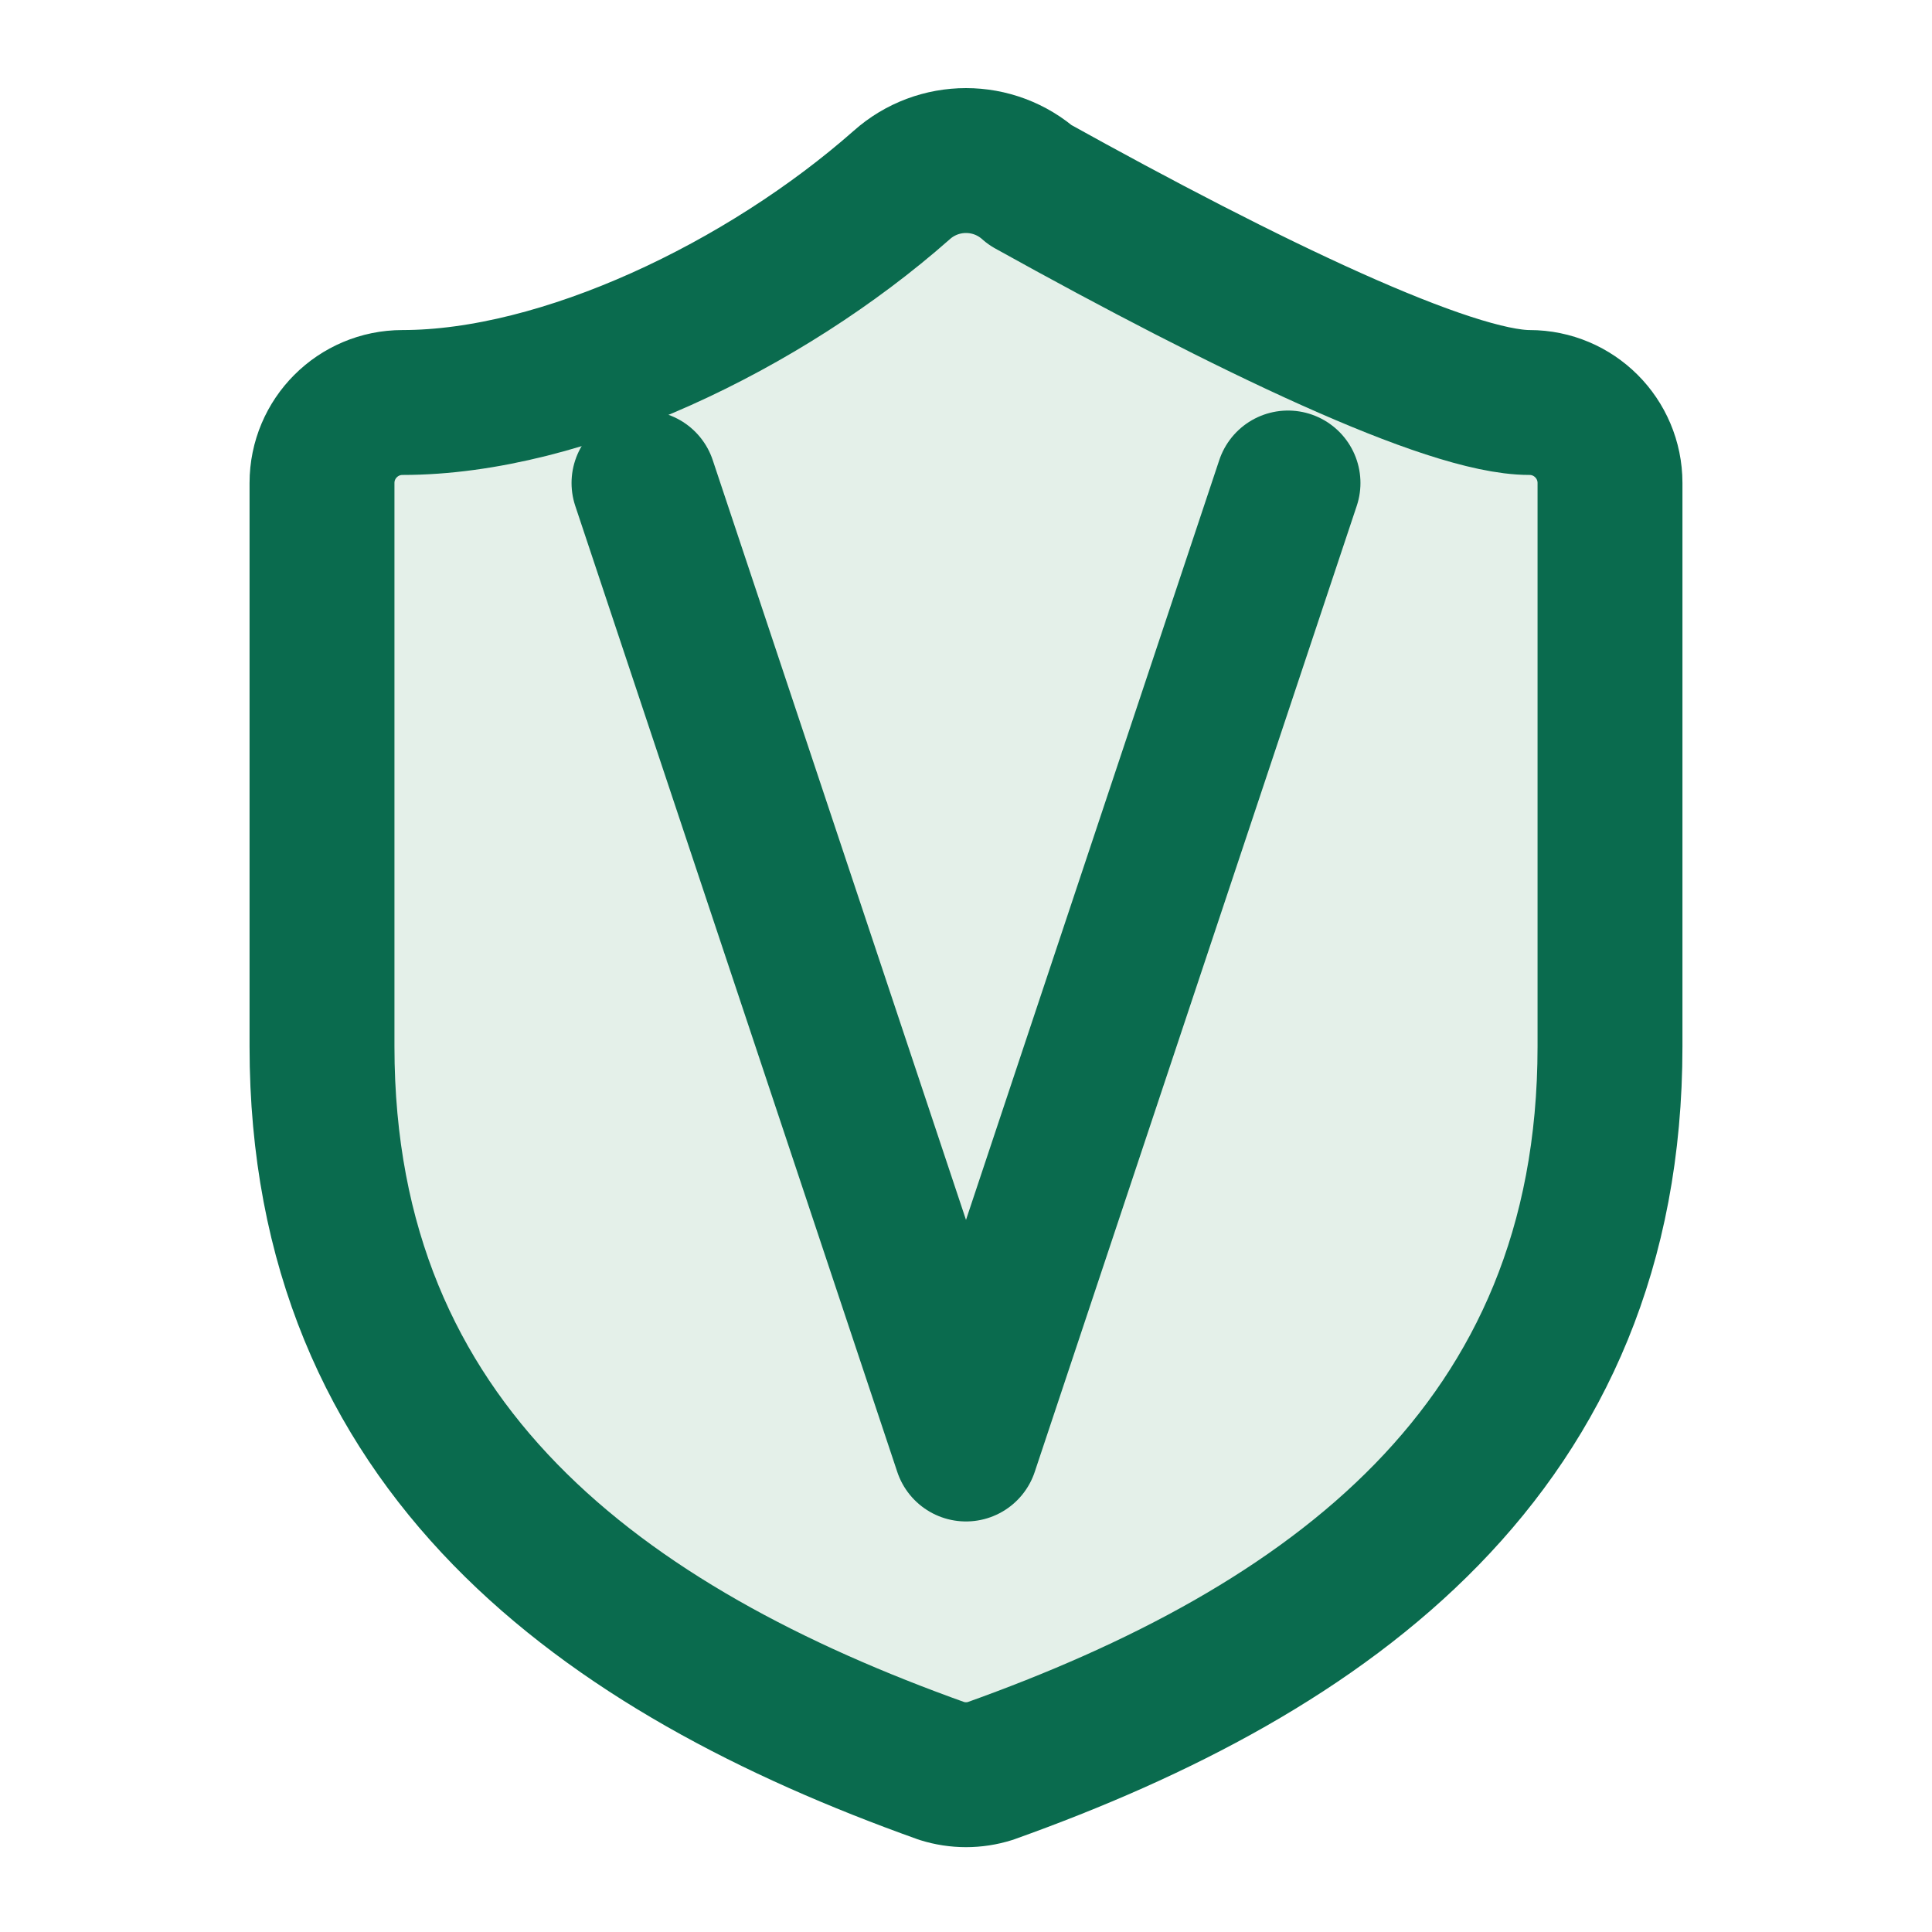
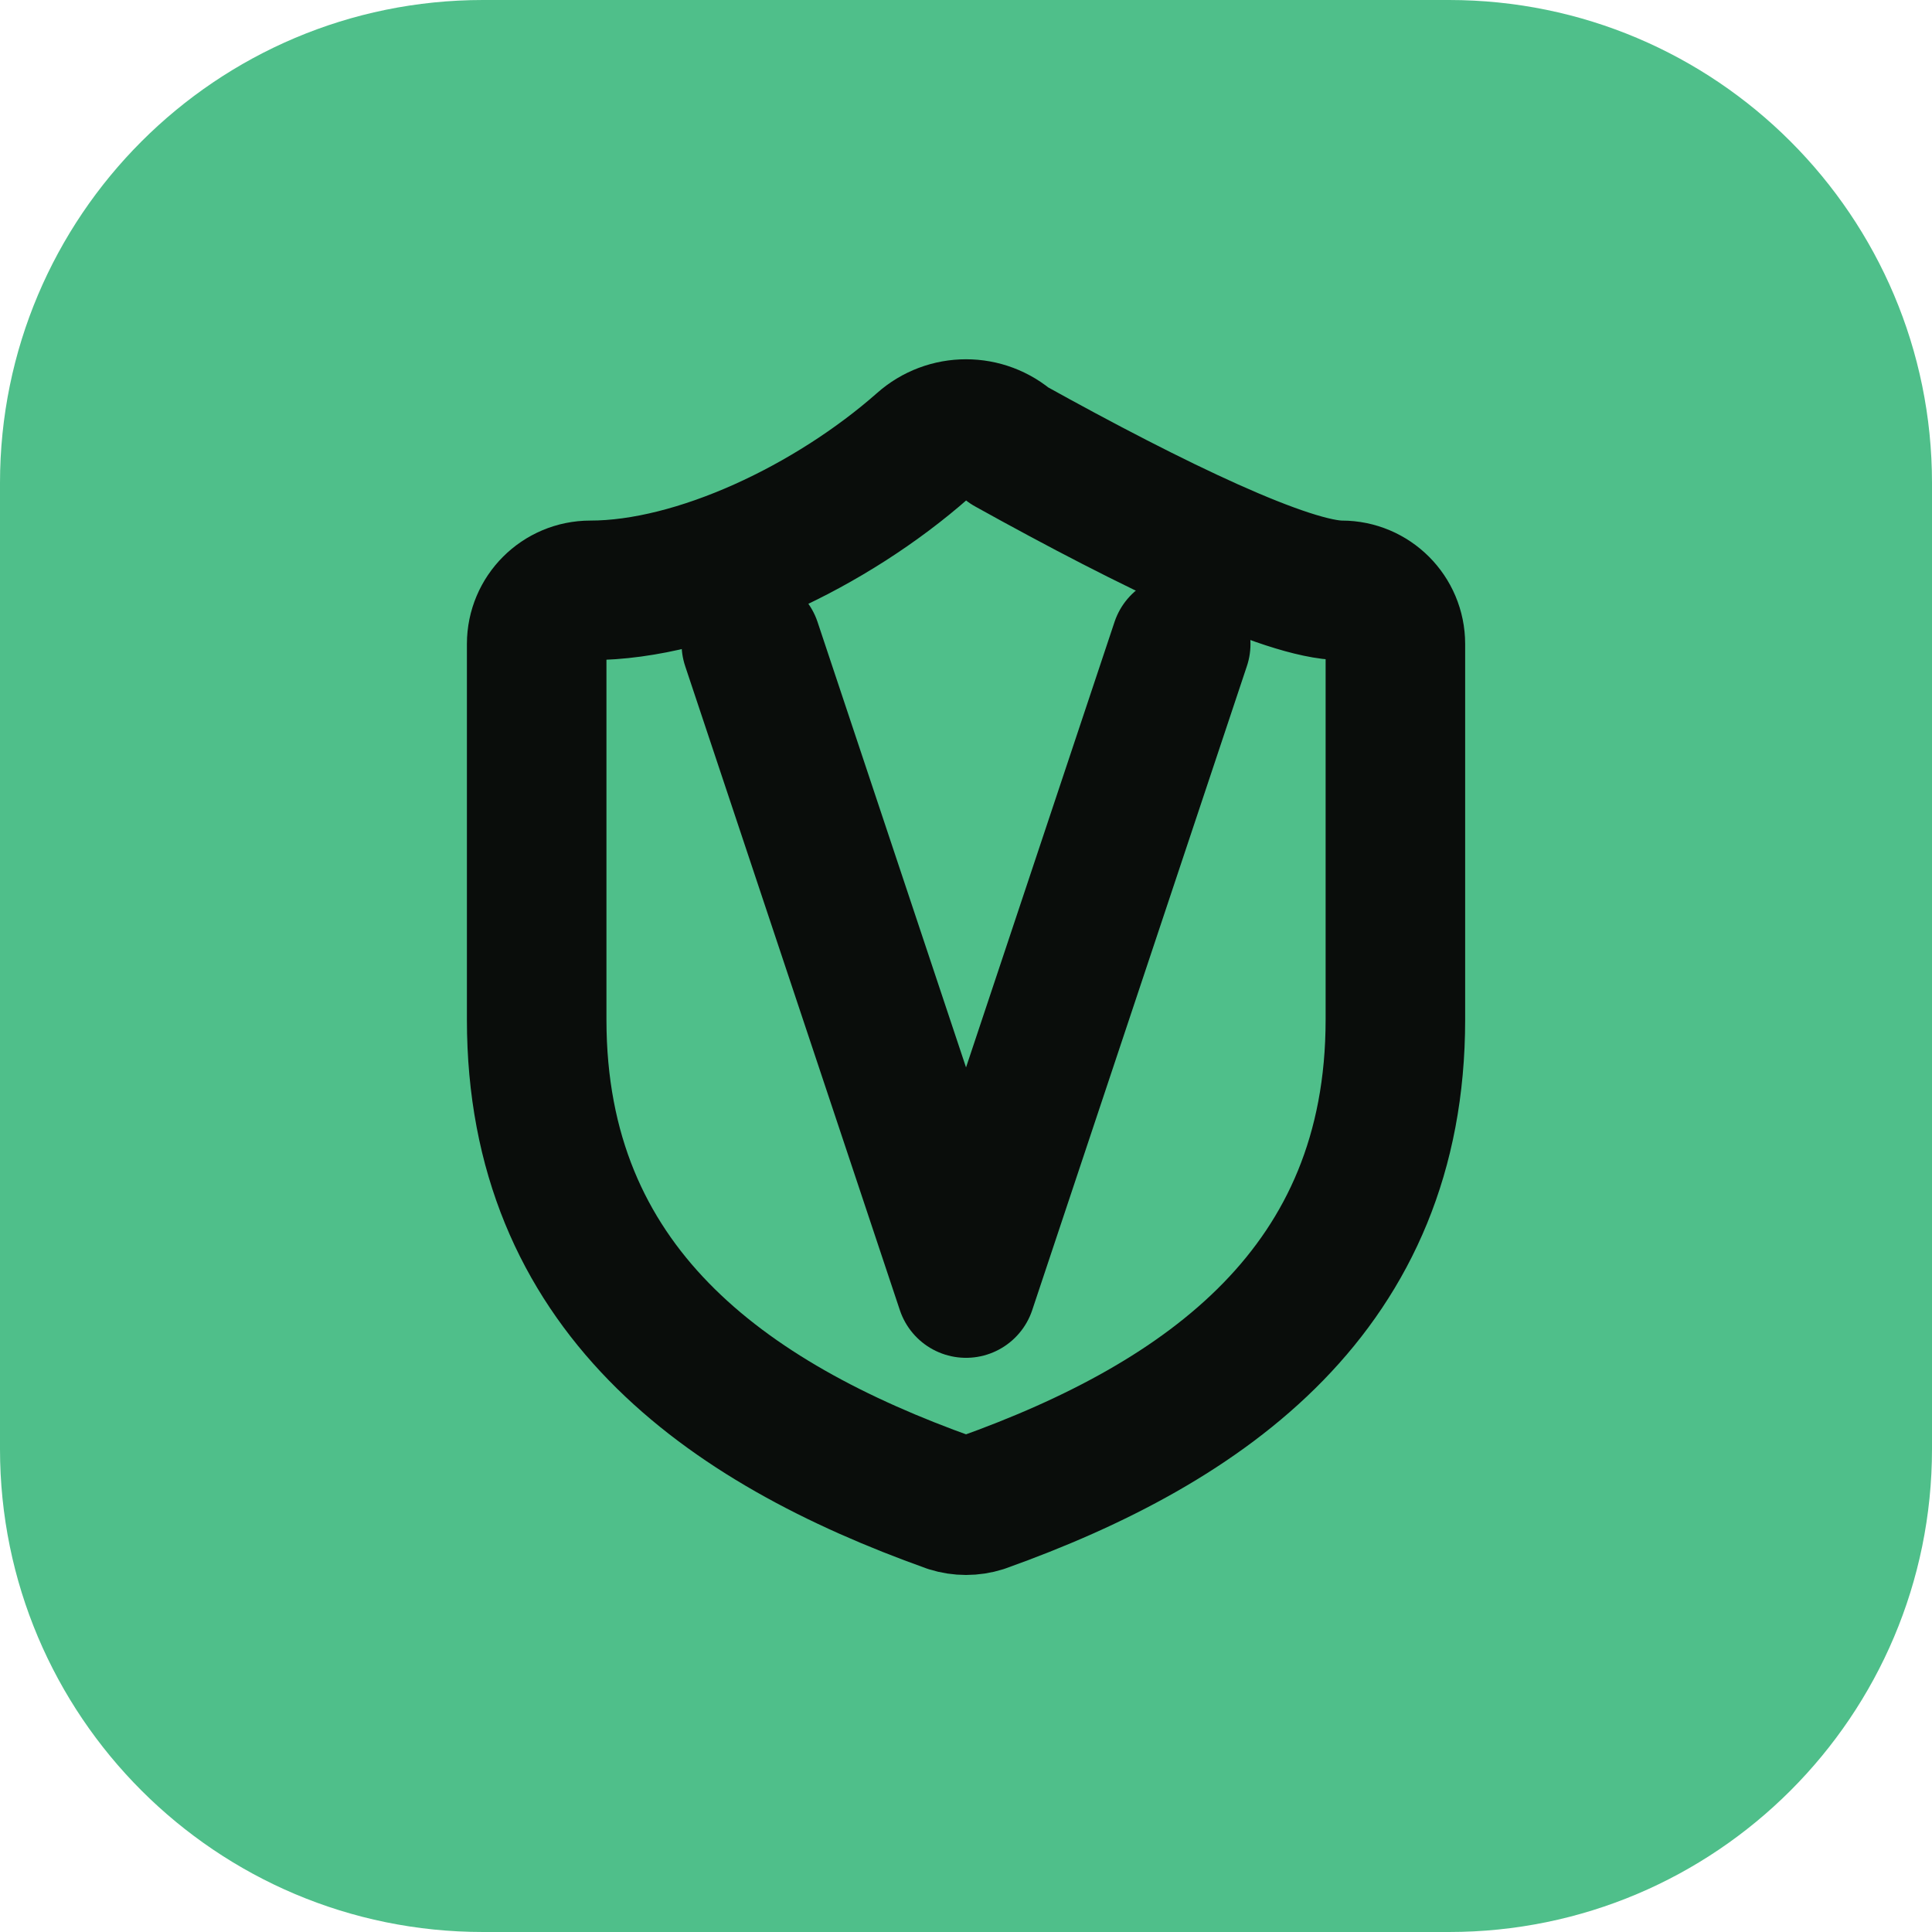
- <svg xmlns="http://www.w3.org/2000/svg" viewBox="0 0 24 24" fill="none" stroke="#0a6b4e" stroke-width="1.8" stroke-linecap="round" stroke-linejoin="round">
-   <path d="M20 13c0 5-3.5 7.5-7.7 9a1 1 0 0 1-.6 0C7.5 20.5 4 18 4 13V6a1 1 0 0 1 1-1c2 0 4.5-1.2 6.2-2.7a1.2 1.2 0 0 1 1.6 0C15.5 3.8 18 5 19 5a1 1 0 0 1 1 1z" fill="#e4f0e9" />
-   <path d="M8 6 L12 18 L16 6" />
+ <svg xmlns="http://www.w3.org/2000/svg" viewBox="0 0 24 24">
+   <rect width="24" height="24" rx="6" fill="#4FBF8A" />
+   <g transform="translate(4 4) scale(0.6667)" fill="none" stroke="#0A0D0B" stroke-width="2.6" stroke-linecap="round" stroke-linejoin="round">
+     <path d="M20 13c0 5-3.5 7.5-7.7 9a1 1 0 0 1-.6 0C7.5 20.5 4 18 4 13V6a1 1 0 0 1 1-1c2 0 4.5-1.2 6.2-2.7a1.2 1.2 0 0 1 1.6 0C15.5 3.8 18 5 19 5a1 1 0 0 1 1 1z" />
+     <path d="M8 6 L12 18 L16 6" />
+   </g>
</svg>
